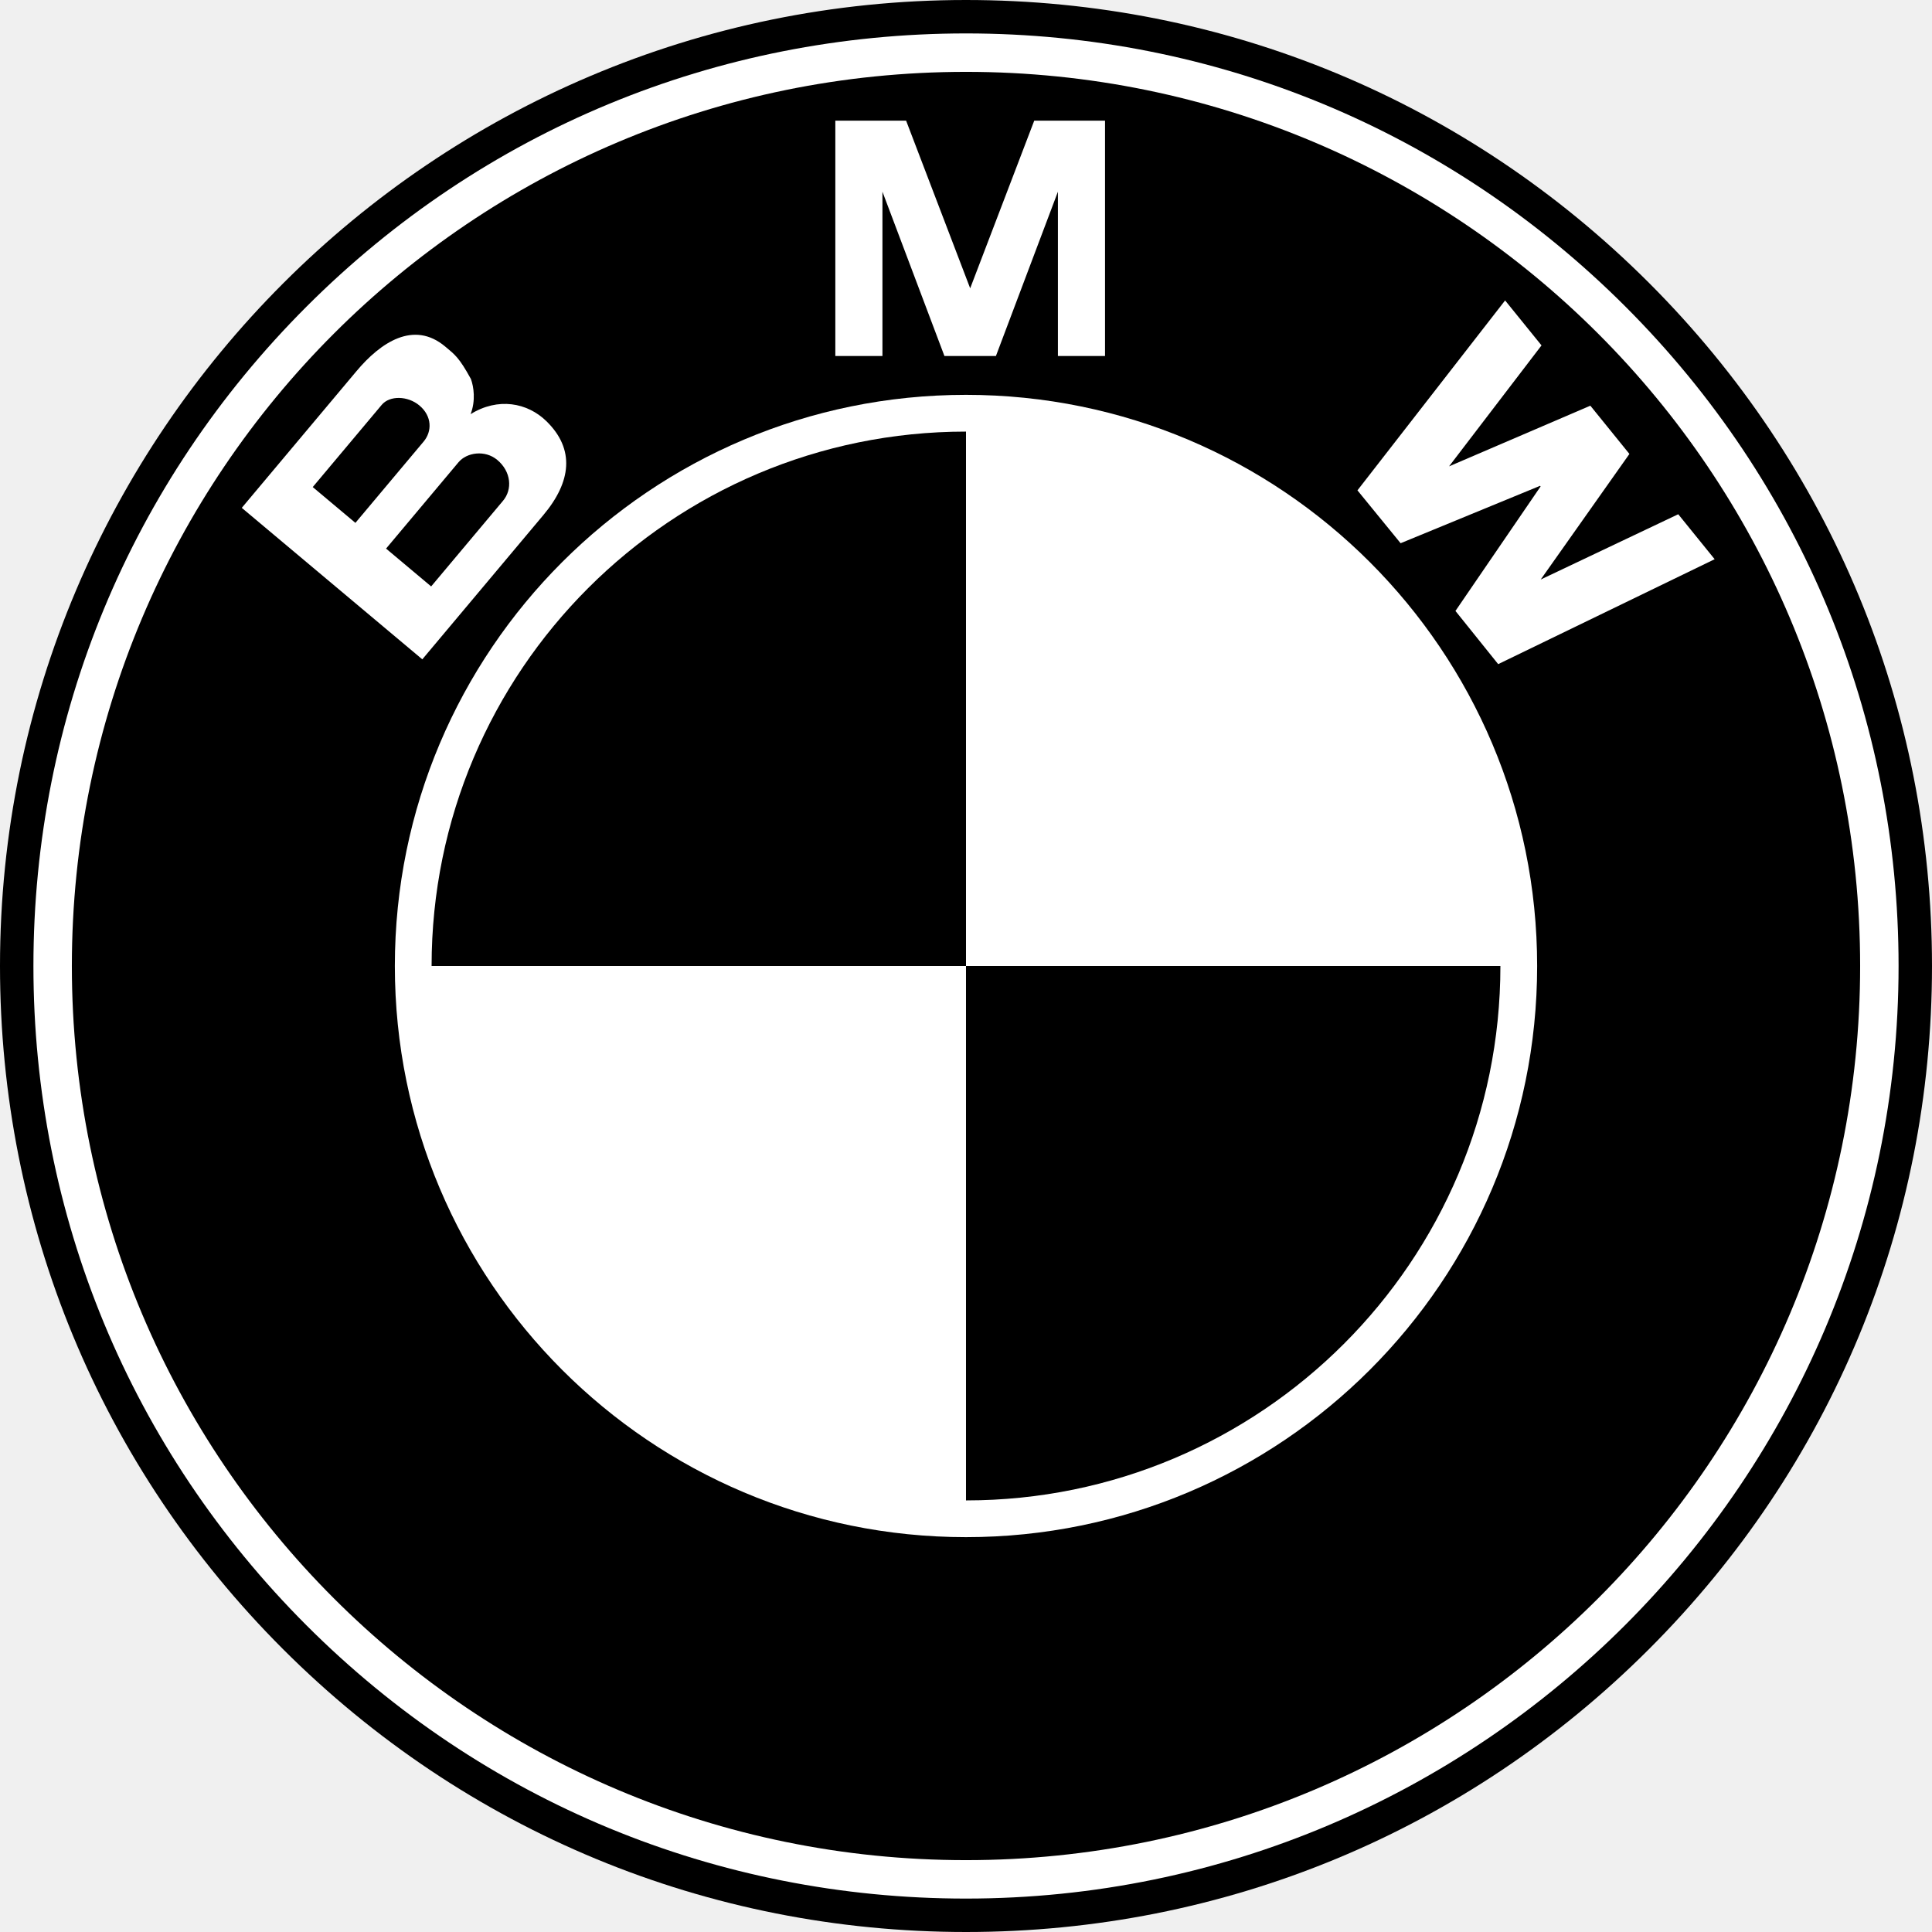
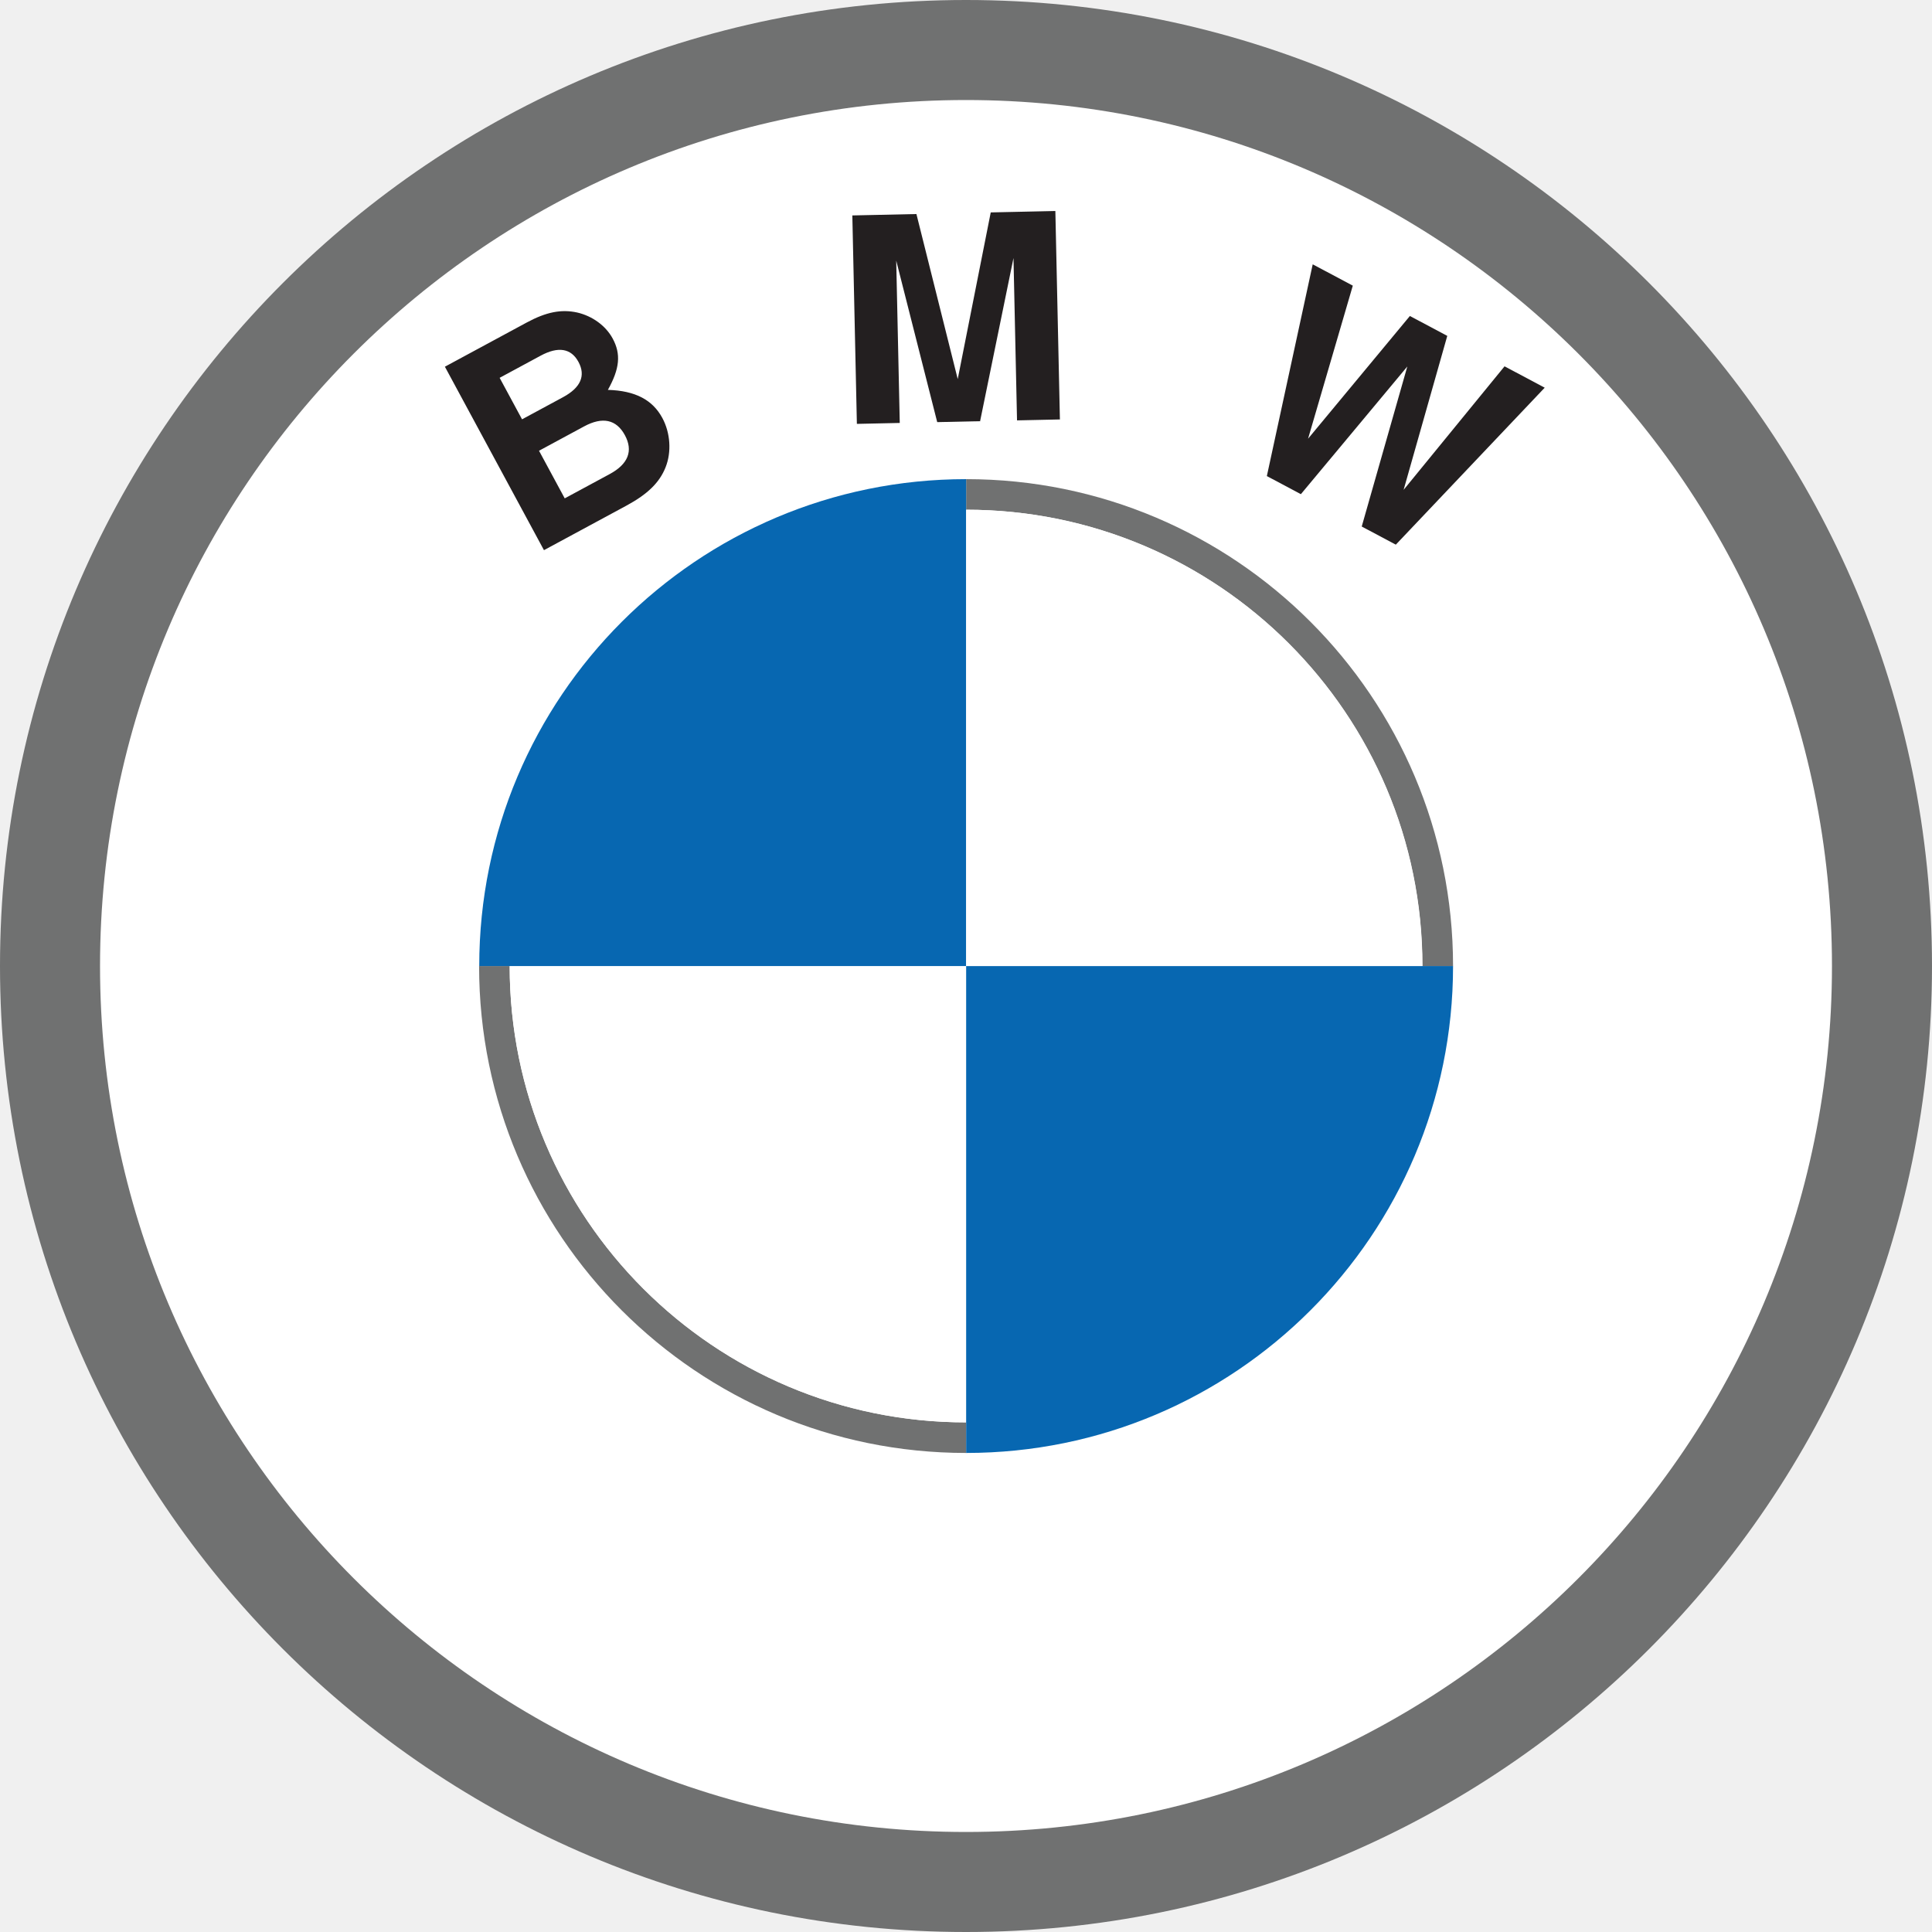
- <svg xmlns="http://www.w3.org/2000/svg" width="2500" height="2500" viewBox="0 0 498.503 498.503">
-   <path d="M249.251 498.503c66.577 0 129.168-25.928 176.247-73.005 47.077-47.078 73.005-109.67 73.005-176.247 0-66.576-25.928-129.168-73.005-176.246C378.42 25.927 315.828 0 249.251 0 111.813 0 0 111.813 0 249.251c0 66.577 25.927 129.169 73.005 176.247 47.078 47.077 109.67 73.005 176.246 73.005z" />
-   <path d="M8.624 249.251c0-64.272 25.03-124.699 70.479-170.148 45.449-45.45 105.875-70.479 170.148-70.479s124.7 25.029 170.148 70.479c45.449 45.449 70.479 105.875 70.479 170.148 0 132.683-107.945 240.628-240.627 240.628-64.273 0-124.699-25.03-170.148-70.479C33.654 373.95 8.624 313.524 8.624 249.251z" fill="#fff" />
-   <path d="M249.251 18.541c-127.416 0-230.71 103.294-230.71 230.71s103.294 230.711 230.71 230.711c127.416 0 230.71-103.295 230.71-230.711s-103.294-230.71-230.71-230.71z" />
-   <path d="M249.251 396.621c-81.389 0-147.37-65.98-147.37-147.37 0-81.389 65.981-147.37 147.37-147.37 81.389 0 147.37 65.981 147.37 147.37 0 81.39-65.98 147.37-147.37 147.37z" fill="#fff" />
-   <path d="M111.362 249.251h137.889V111.362c-76.153 0-137.889 61.737-137.889 137.889zM249.251 249.251v137.89c76.153 0 137.889-61.736 137.889-137.89H249.251z" />
-   <path d="M140.952 108.643c-4.885-4.748-12.436-6.179-19.525-1.784 1.354-3.509.801-7.09.082-9.066-3.054-5.569-4.12-6.266-6.637-8.378-8.148-6.837-16.723-1-22.856 6.309l-29.632 35.313 46.581 39.087 31.249-37.24c7.14-8.509 8.244-16.945.738-24.241zM256.97 91.863l15.997-42.401v42.401h12.158V31.137h-18.267l-16.615 43.479h.172L233.8 31.137h-18.266v60.726h12.157V49.462l15.998 42.401h13.281zM420.43 117.127l-22.89 32.407 35.486-16.847 9.396 11.603-55.854 27.075-11.027-13.727 21.969-32.123-.13-.161-35.989 14.81-11.135-13.64 38.097-49.004 9.396 11.603-23.857 31.208 36.458-15.652 10.08 12.448z" fill="#fff" />
-   <path d="M98.491 104.464c2.062-2.458 6.722-2.357 9.719.157 3.295 2.765 3.303 6.685 1.09 9.321l-17.597 20.971-11.01-9.239 17.798-21.21zM129.8 129.203l-18.553 22.11-11.634-9.762 18.703-22.29c2.112-2.517 6.821-3.25 9.997-.584 3.595 3.015 3.951 7.59 1.487 10.526z" />
+ <svg xmlns="http://www.w3.org/2000/svg" viewBox="0 0 395.56 395.56" width="2500" height="2500">
+   <circle cx="197.78" cy="197.78" fill="#707171" r="197.78" />
+   <circle cx="197.78" cy="197.78" fill="#fff" r="177.3" />
+   <g fill="#231f20" font-family="Helvetica-Bold, Helvetica" font-size="58.55" font-weight="700">
+     <text transform="rotate(-28.37 280.905 -154.5)">B</text>
+     <text transform="rotate(-1.25 4067.458 -7820.9)">M</text>
+     <text transform="rotate(28 -59.368 543.162)">W</text>
+   </g>
+   <path d="M104.35 197.79h-6.26a99.69 99.69 0 0 0 99.72 99.69v-6.26a93.43 93.43 0 0 1-93.46-93.43zM197.81 98.1v6.26a93.43 93.43 0 0 1 93.43 93.43h6.26a99.69 99.69 0 0 0-99.69-99.69z" fill="#707171" />
+   <path d="M104.35 197.79a93.43 93.43 0 0 0 93.46 93.43v-93.43z" fill="#fff" />
+   <path d="M197.81 98.1a99.69 99.69 0 0 0-99.69 99.69h99.69zM291.21 197.79h-93.4v99.69a99.69 99.69 0 0 0 99.69-99.69z" fill="#0767b1" />
+   <path d="M291.21 197.79a93.43 93.43 0 0 0-93.4-93.43v93.43z" fill="#fff" />
</svg>
